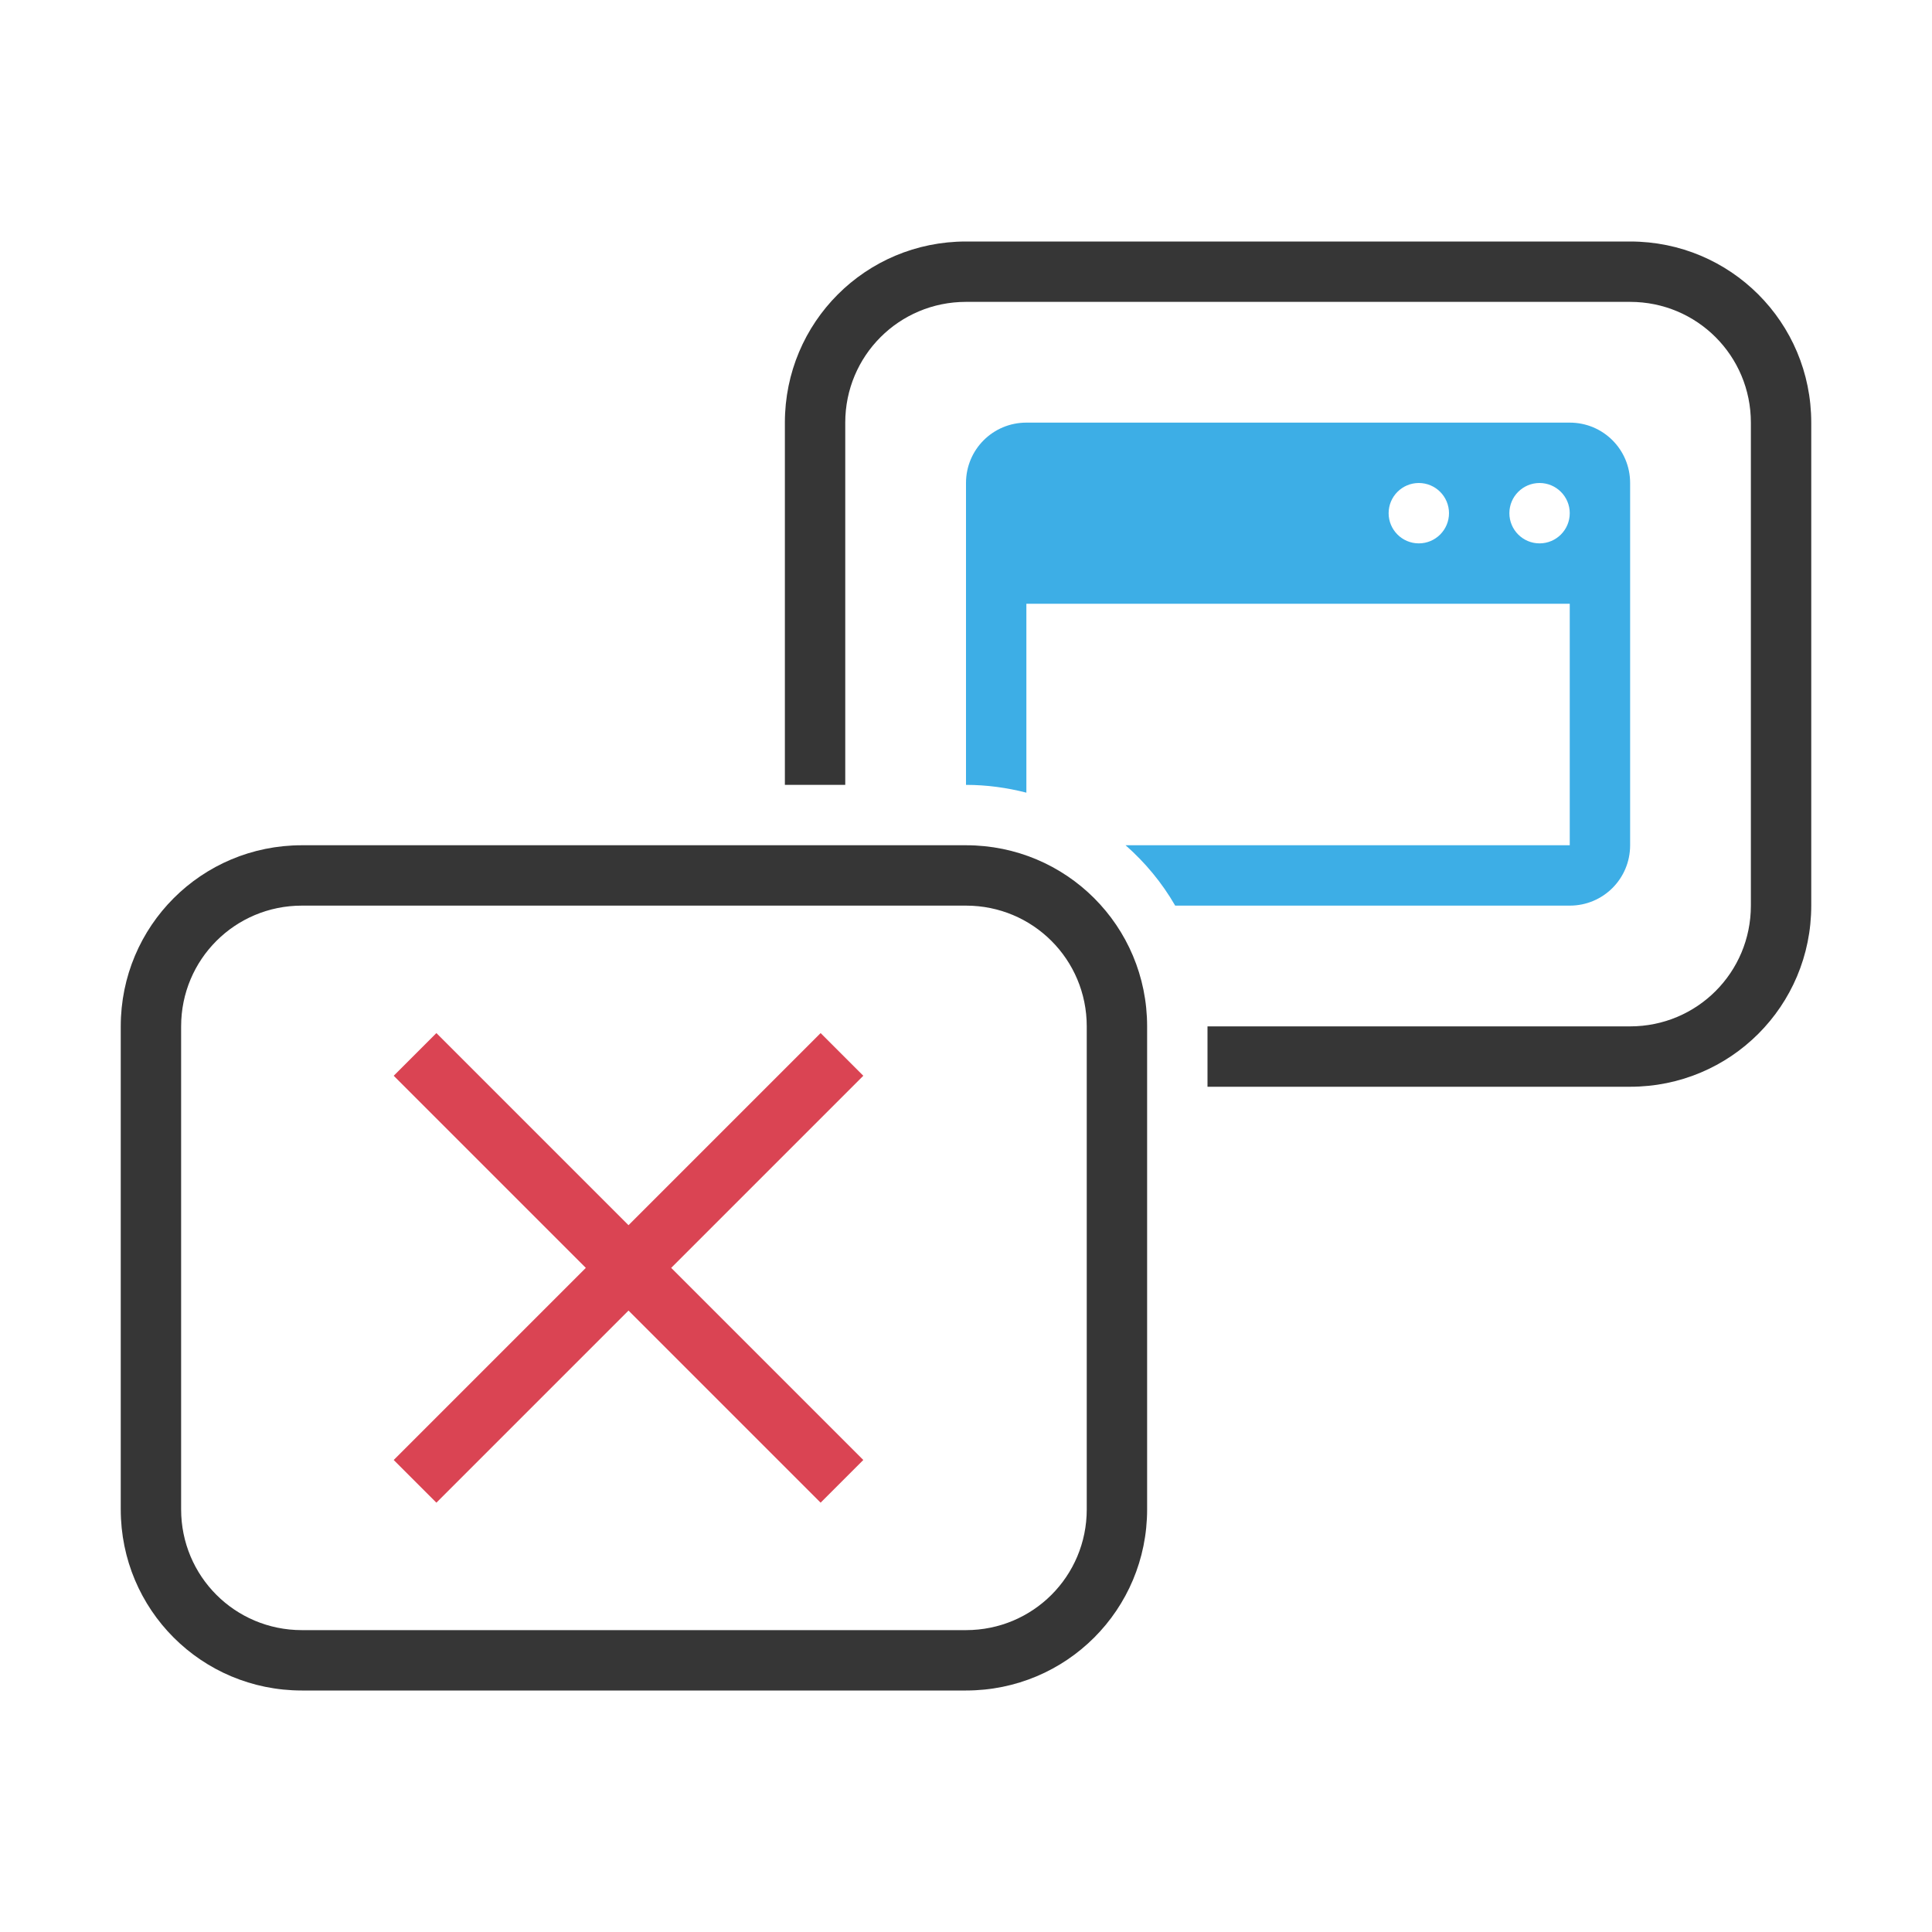
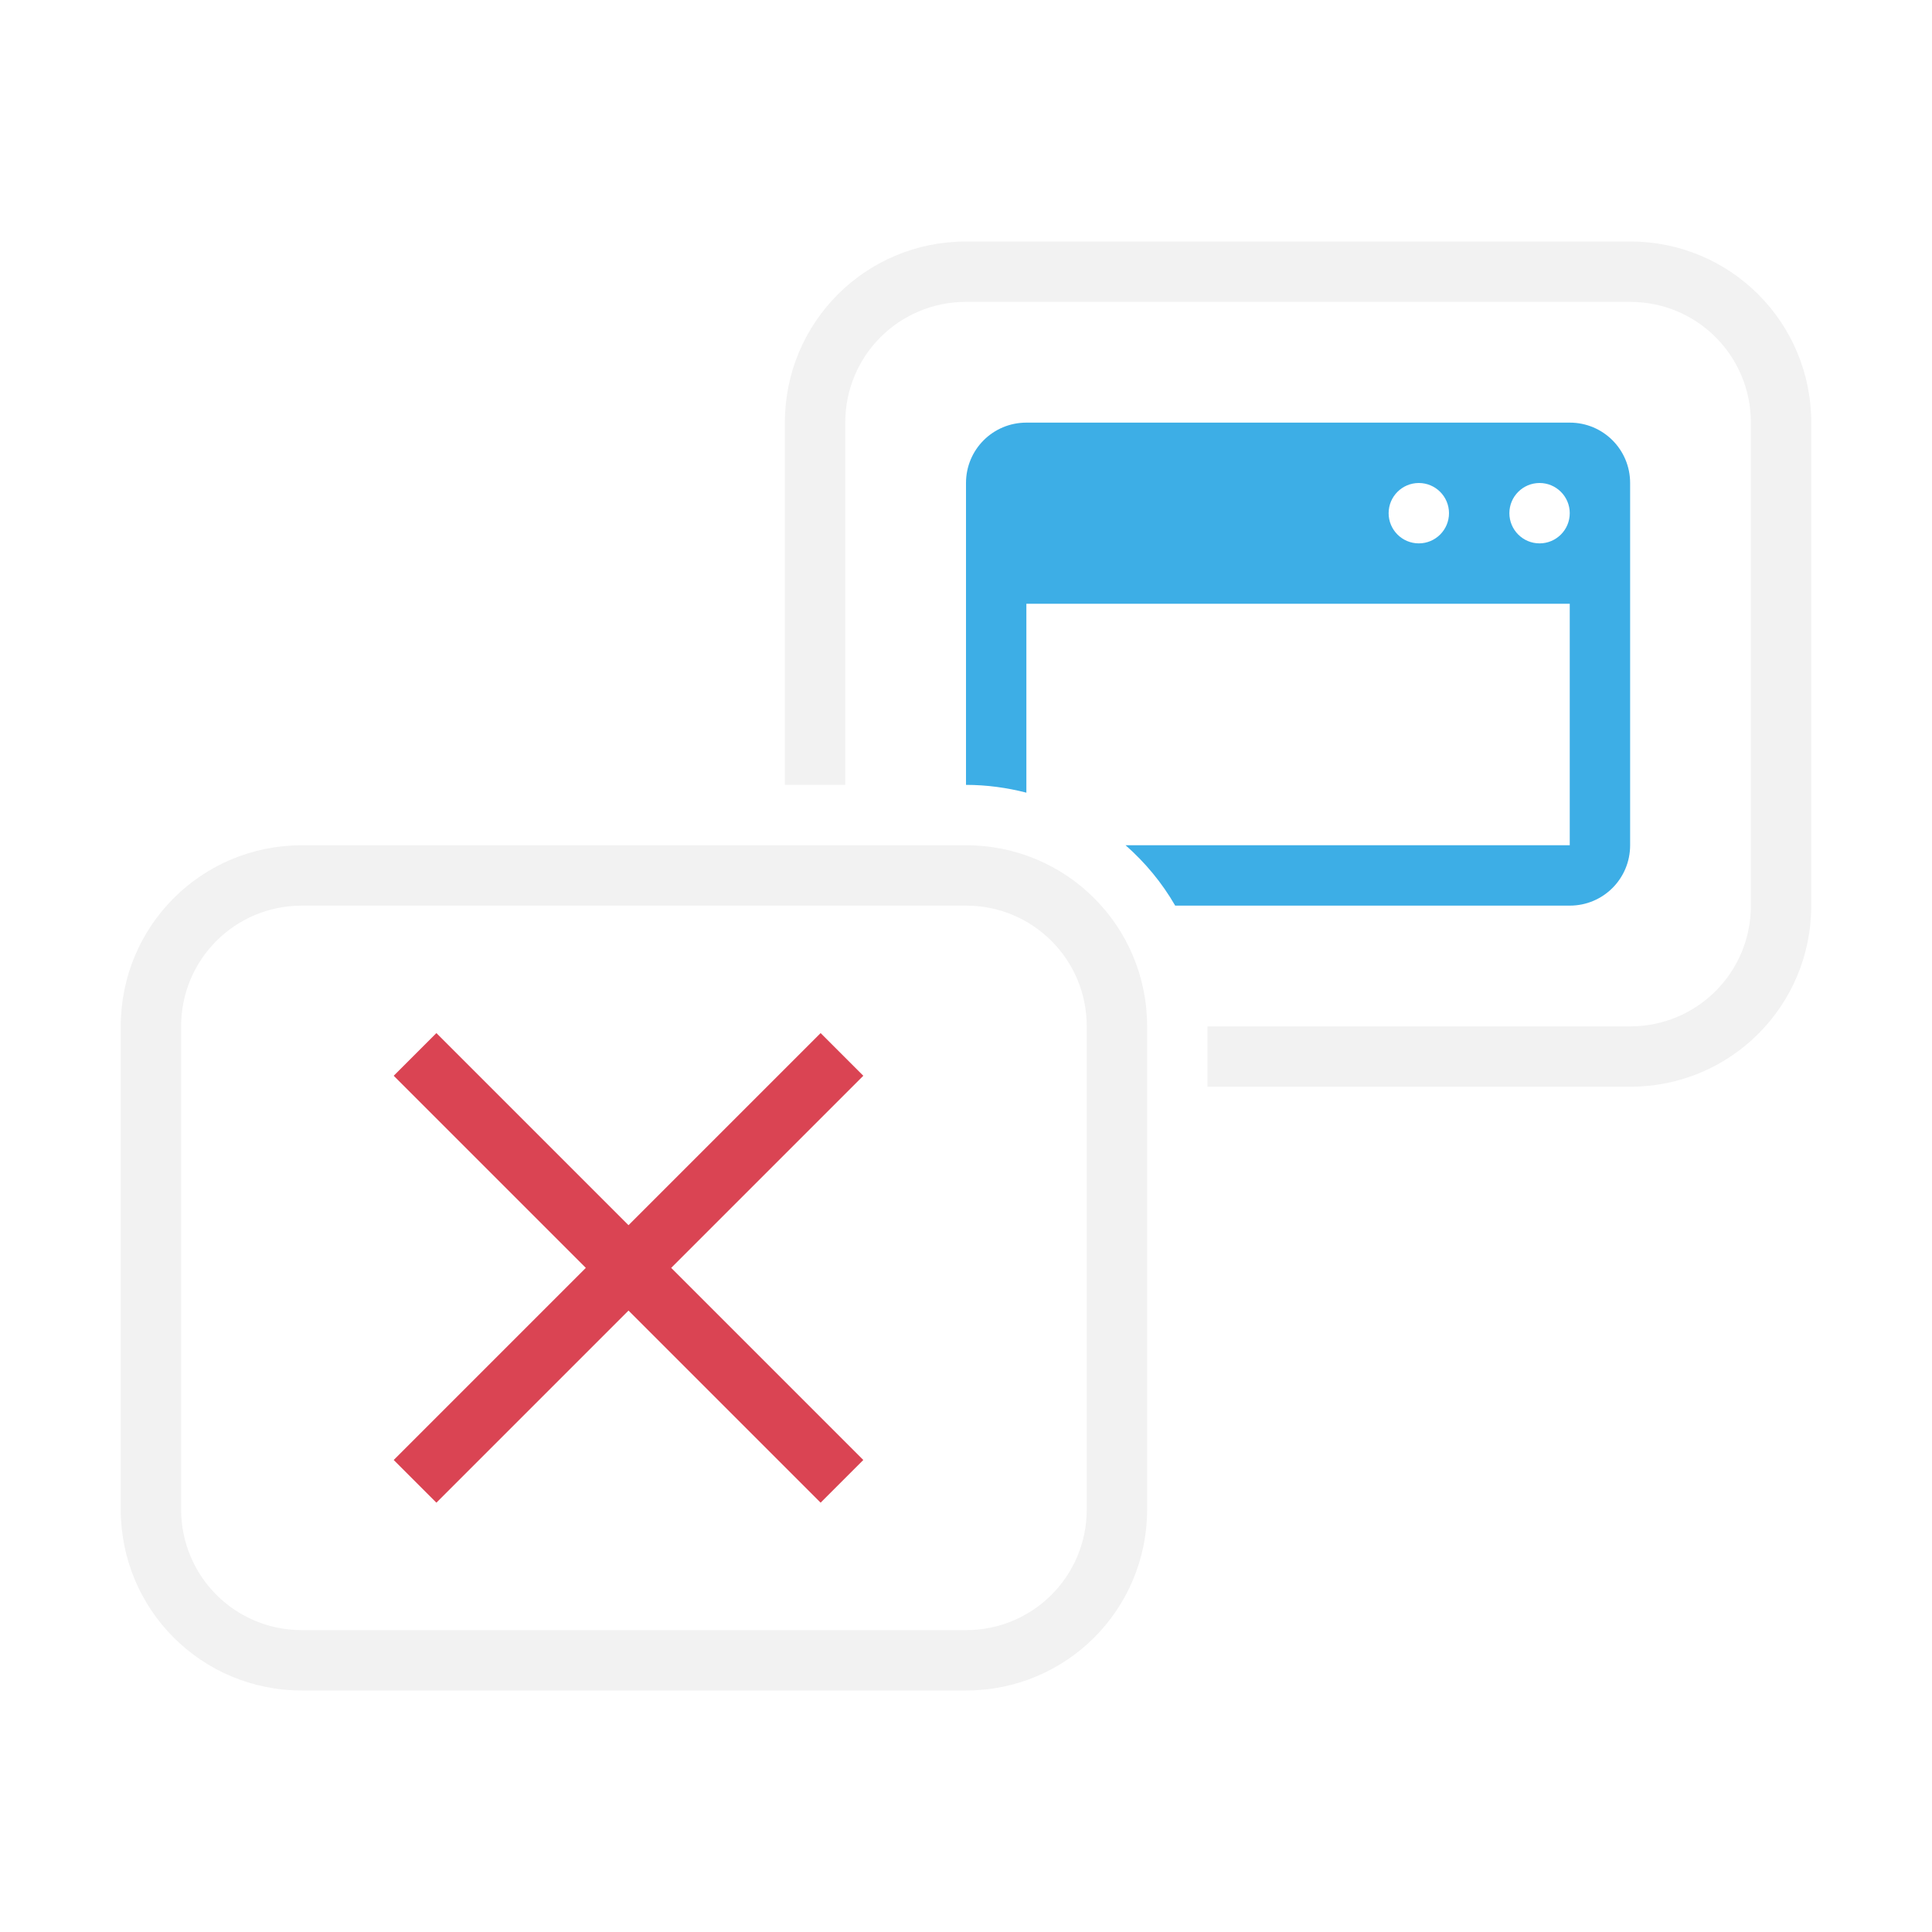
<svg xmlns="http://www.w3.org/2000/svg" width="32" height="32" version="1.1">
  <style id="current-color-scheme" type="text/css">.ColorScheme-Text {
-         color:#363636;
+         color:#f2f2f2;
      }
      .ColorScheme-Background{
        color:#EFF0F1;
      }
      .ColorScheme-Highlight{
        color:#3DAEE6;
      }
      .ColorScheme-ButtonText {
-         color:#363636;
+         color:#f2f2f2;
      }</style>
  <path class="ColorScheme-Text" d="m16 4c-1.662 0-3 1.338-3 3v6h1v-6c0-1.108 0.892-2 2-2h11c1.108 0 2 0.892 2 2v8c0 1.108-0.892 2-2 2h-7v1h7c1.662 0 3-1.338 3-3v-8c0-1.662-1.338-3-3-3zm-11 10c-1.662 0-3 1.338-3 3v8c0 1.662 1.338 3 3 3h11c1.662 0 3-1.338 3-3v-8c0-1.662-1.338-3-3-3zm0 1h11c1.108 0 2 0.892 2 2v8c0 1.108-0.892 2-2 2h-11c-1.108 0-2-0.892-2-2v-8c0-1.108 0.892-2 2-2z" fill="currentColor" />
  <path class="ColorScheme-Highlight" d="m17 7c-0.554 0-1 0.446-1 1v5c0.346 0 0.68 0.047 1 0.129v-3.129h9v4h-7.357c0.325 0.286 0.604 0.622 0.822 1h6.535c0.554 0 1-0.446 1-1v-6c0-0.554-0.446-1-1-1h-9zm6.5 1c0.276 0 0.5 0.224 0.5 0.5s-0.224 0.5-0.5 0.5-0.5-0.224-0.5-0.5 0.224-0.5 0.5-0.5zm2 0c0.276 0 0.5 0.224 0.5 0.5s-0.224 0.5-0.5 0.5-0.5-0.224-0.5-0.5 0.224-0.5 0.5-0.5z" fill="currentColor" />
  <path d="m7.228 17.111-0.707 0.707 3.182 3.182-3.182 3.182 0.707 0.707 3.182-3.182 3.182 3.182 0.707-0.707-3.182-3.182 3.182-3.182-0.707-0.707-3.182 3.182z" fill="#da4453" />
</svg>
